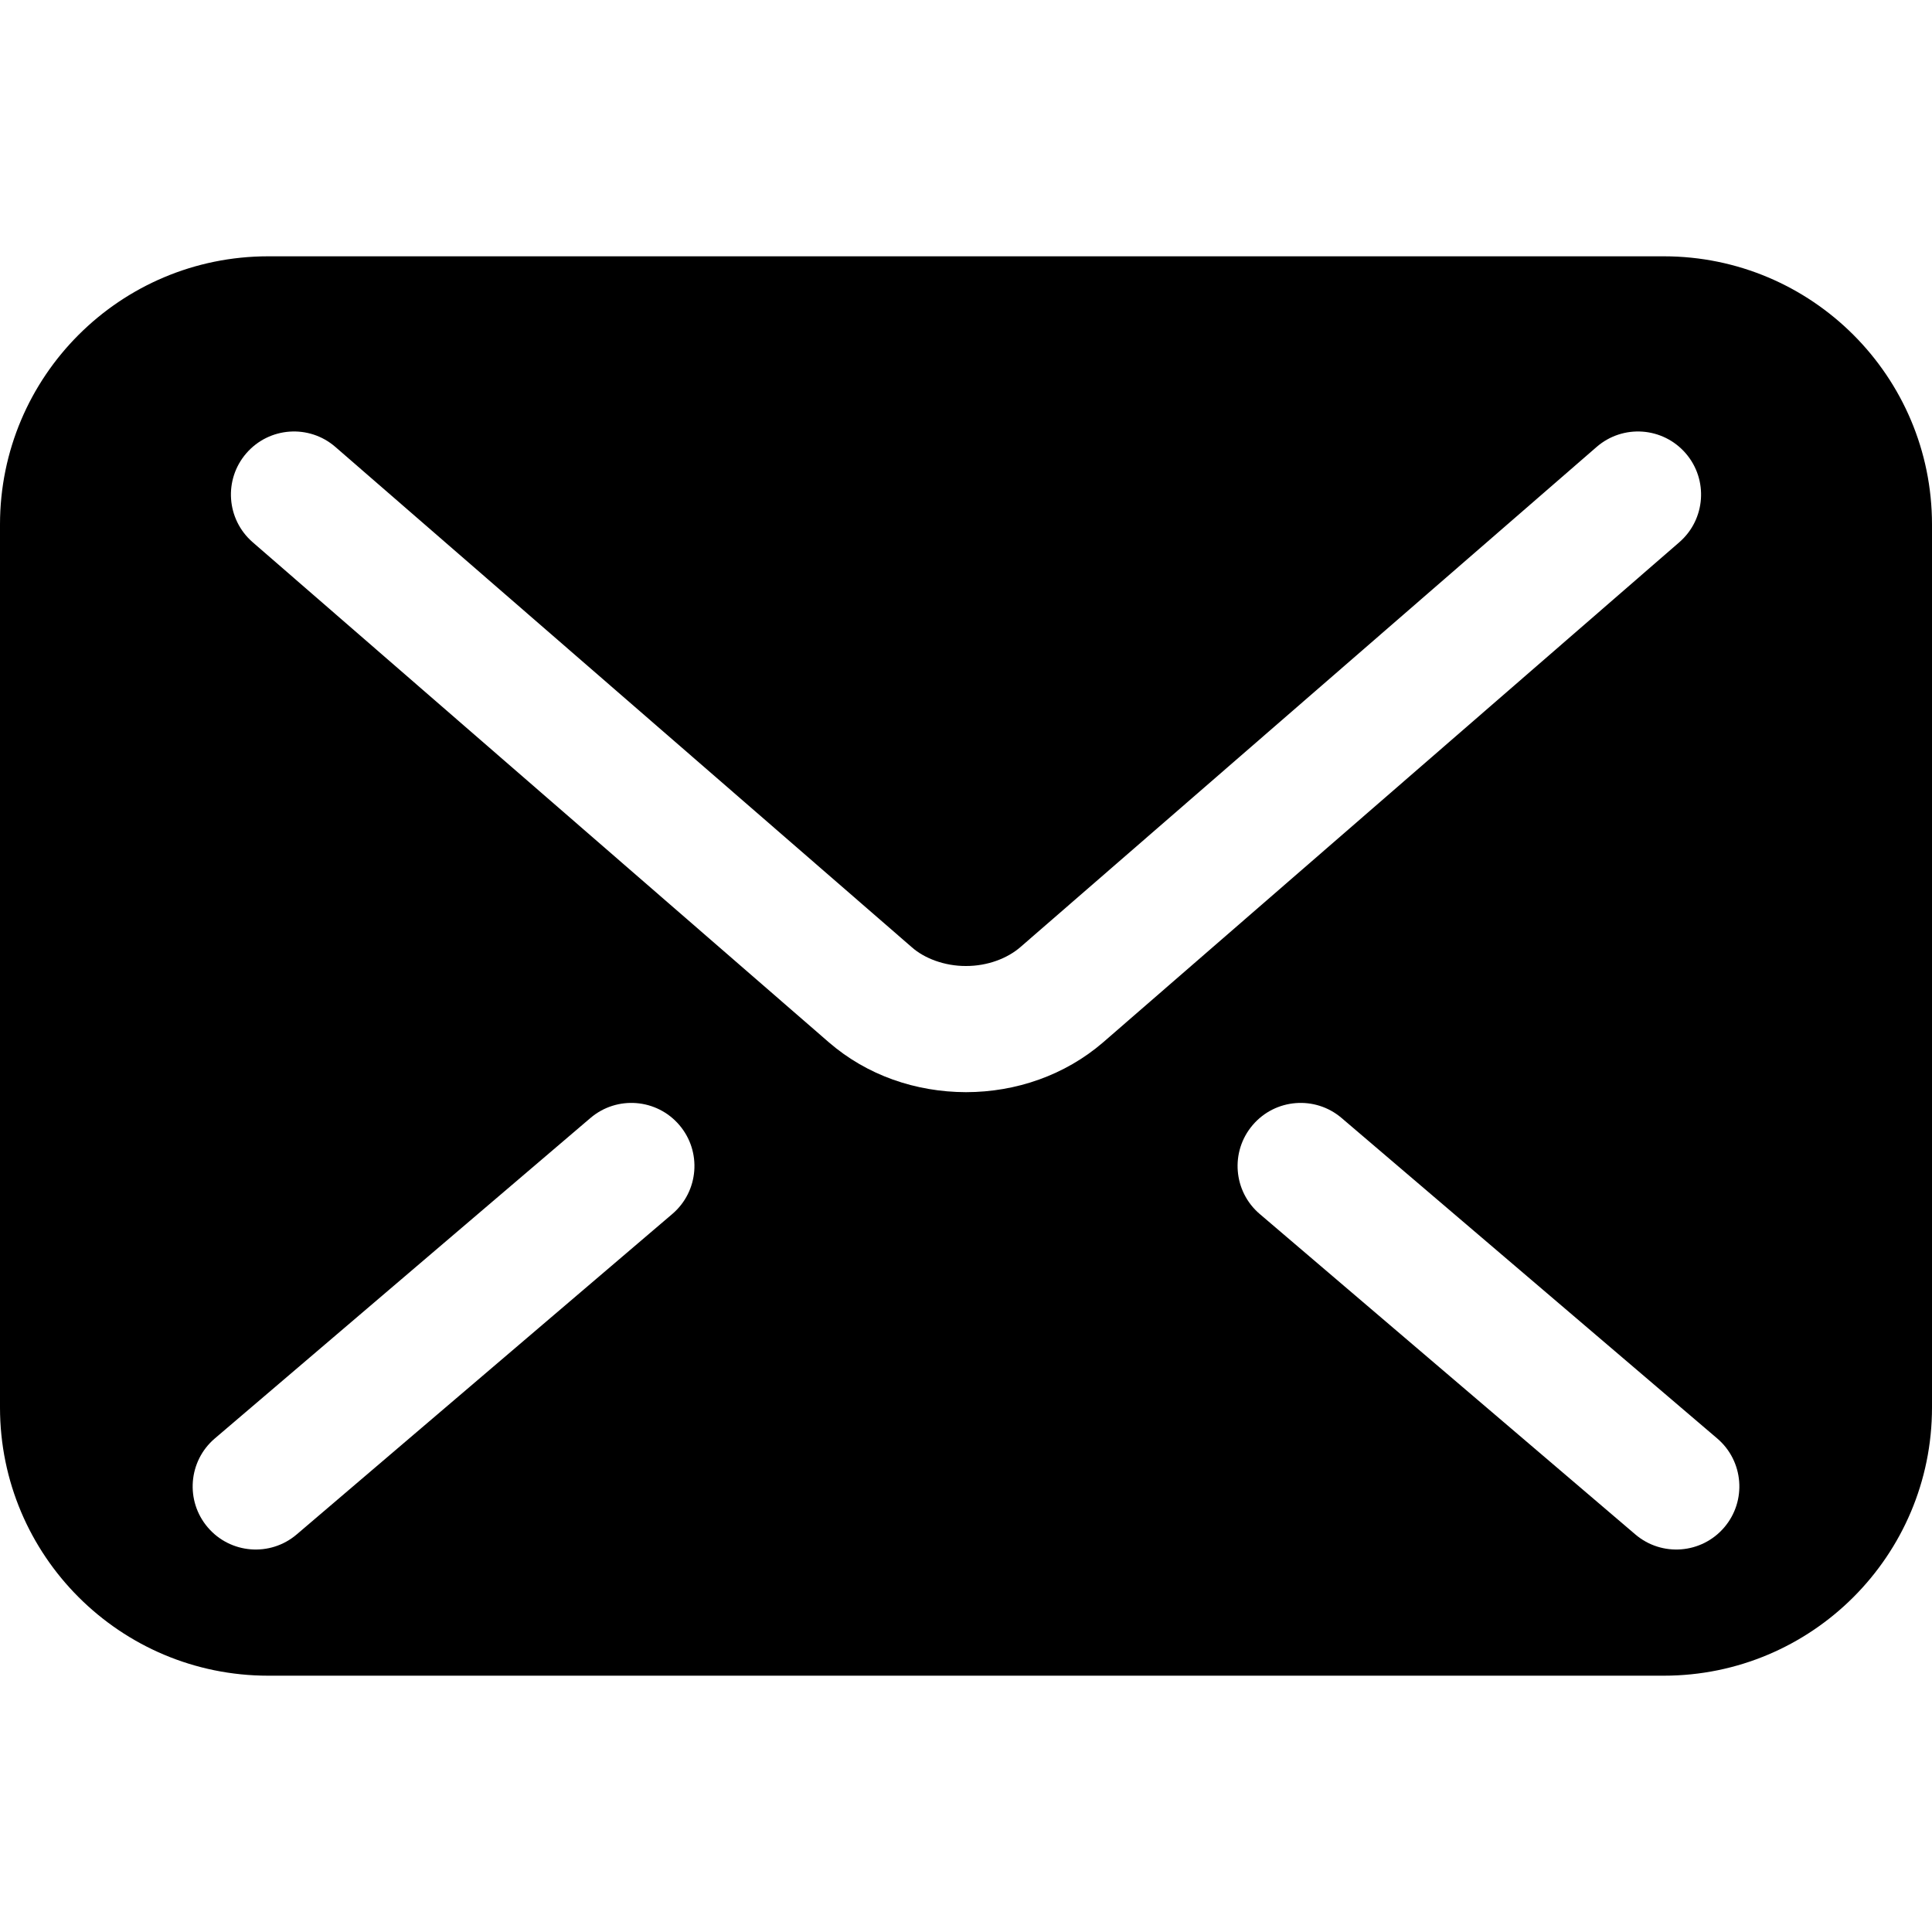
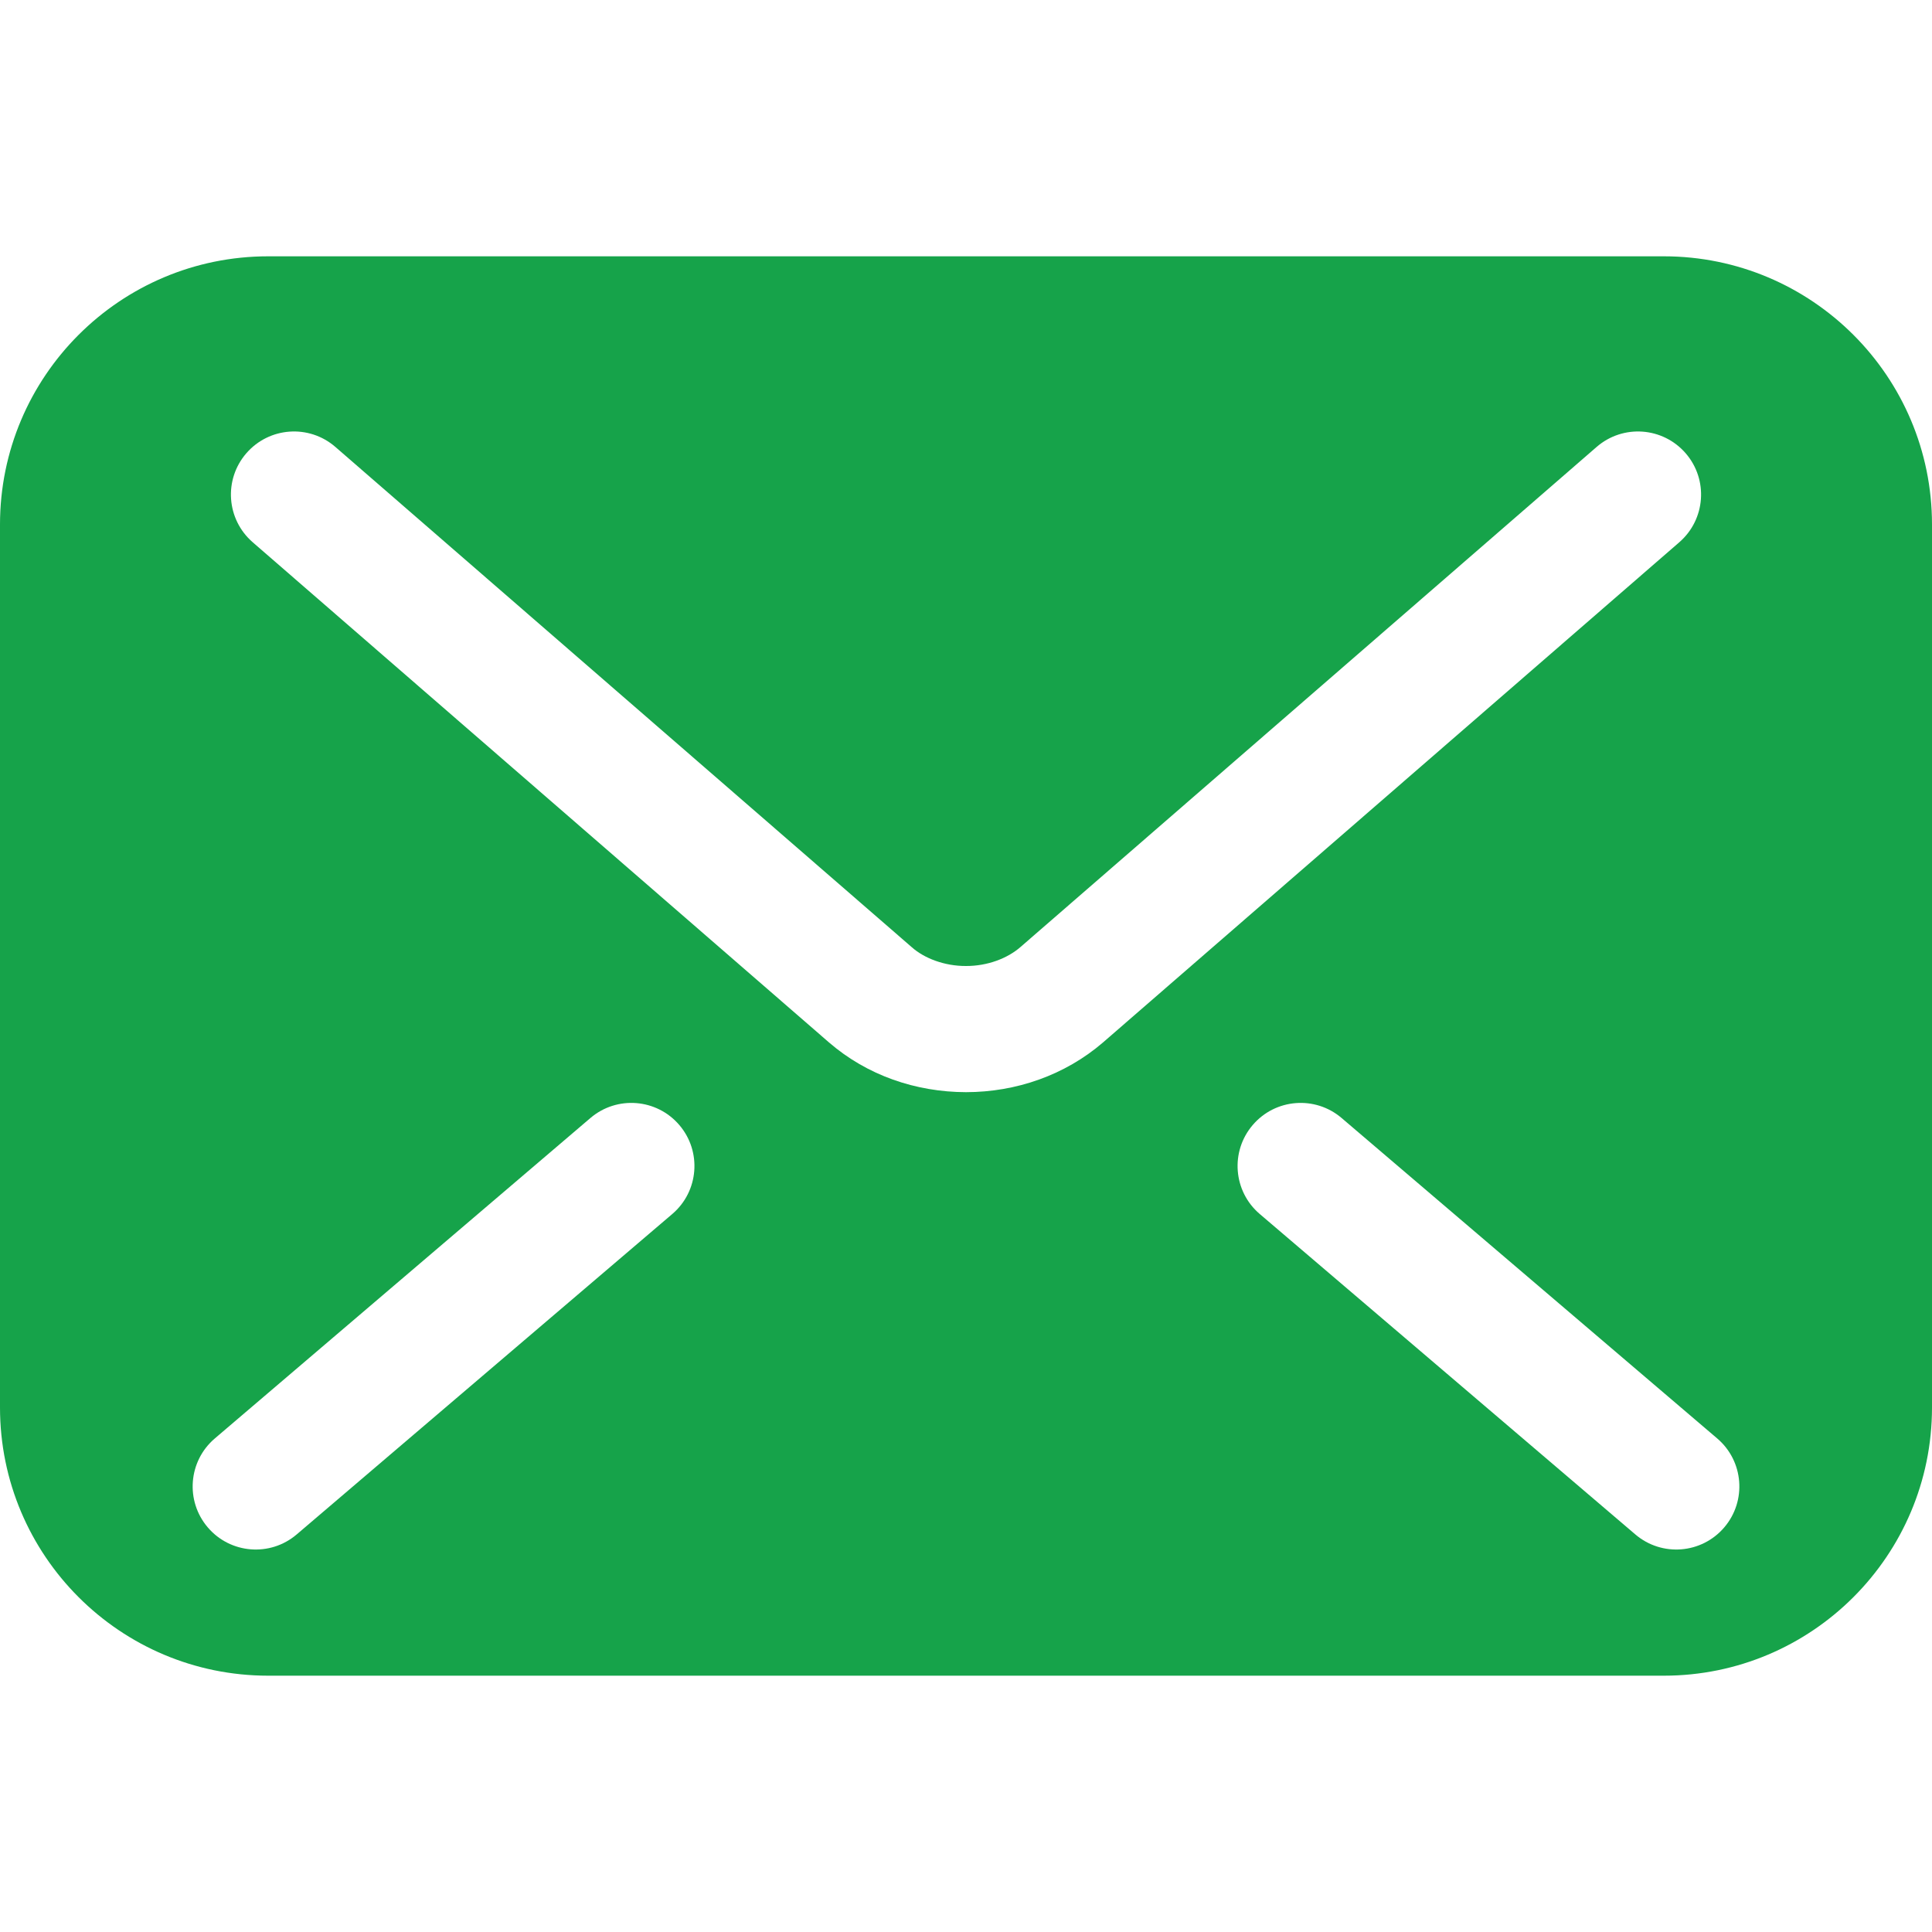
<svg xmlns="http://www.w3.org/2000/svg" height="800px" width="800px" version="1.1" id="_x32_" viewBox="0 0 512 512" xml:space="preserve">
  <style type="text/css">
- 	.st0{fill:#000000;}
+ 	.st0{fill:#16a34a;}
</style>
  <g>
    <path class="st0" d="M440.917,67.925H71.083C31.827,67.925,0,99.752,0,139.008v233.984c0,39.256,31.827,71.083,71.083,71.083   h369.834c39.255,0,71.083-31.827,71.083-71.083V139.008C512,99.752,480.172,67.925,440.917,67.925z M178.166,321.72l-99.54,84.92   c-7.021,5.992-17.576,5.159-23.567-1.869c-5.992-7.021-5.159-17.576,1.87-23.567l99.54-84.92c7.02-5.992,17.574-5.159,23.566,1.87   C186.027,305.174,185.194,315.729,178.166,321.72z M256,289.436c-13.314-0.033-26.22-4.457-36.31-13.183l0.008,0.008l-0.032-0.024   c0.008,0.008,0.017,0.008,0.024,0.016L66.962,143.694c-6.98-6.058-7.723-16.612-1.674-23.583c6.057-6.98,16.612-7.723,23.582-1.674   l152.771,132.592c3.265,2.906,8.645,5.004,14.359,4.971c5.706,0.017,10.995-2.024,14.44-5.028l0.074-0.065l152.615-132.469   c6.971-6.049,17.526-5.306,23.583,1.674c6.048,6.97,5.306,17.525-1.674,23.583l-152.77,132.599   C282.211,284.929,269.322,289.419,256,289.436z M456.948,404.771c-5.992,7.028-16.547,7.861-23.566,1.869l-99.54-84.92   c-7.028-5.992-7.861-16.546-1.869-23.566c5.991-7.029,16.546-7.861,23.566-1.87l99.54,84.92   C462.107,387.195,462.94,397.75,456.948,404.771z" />
  </g>
</svg>
